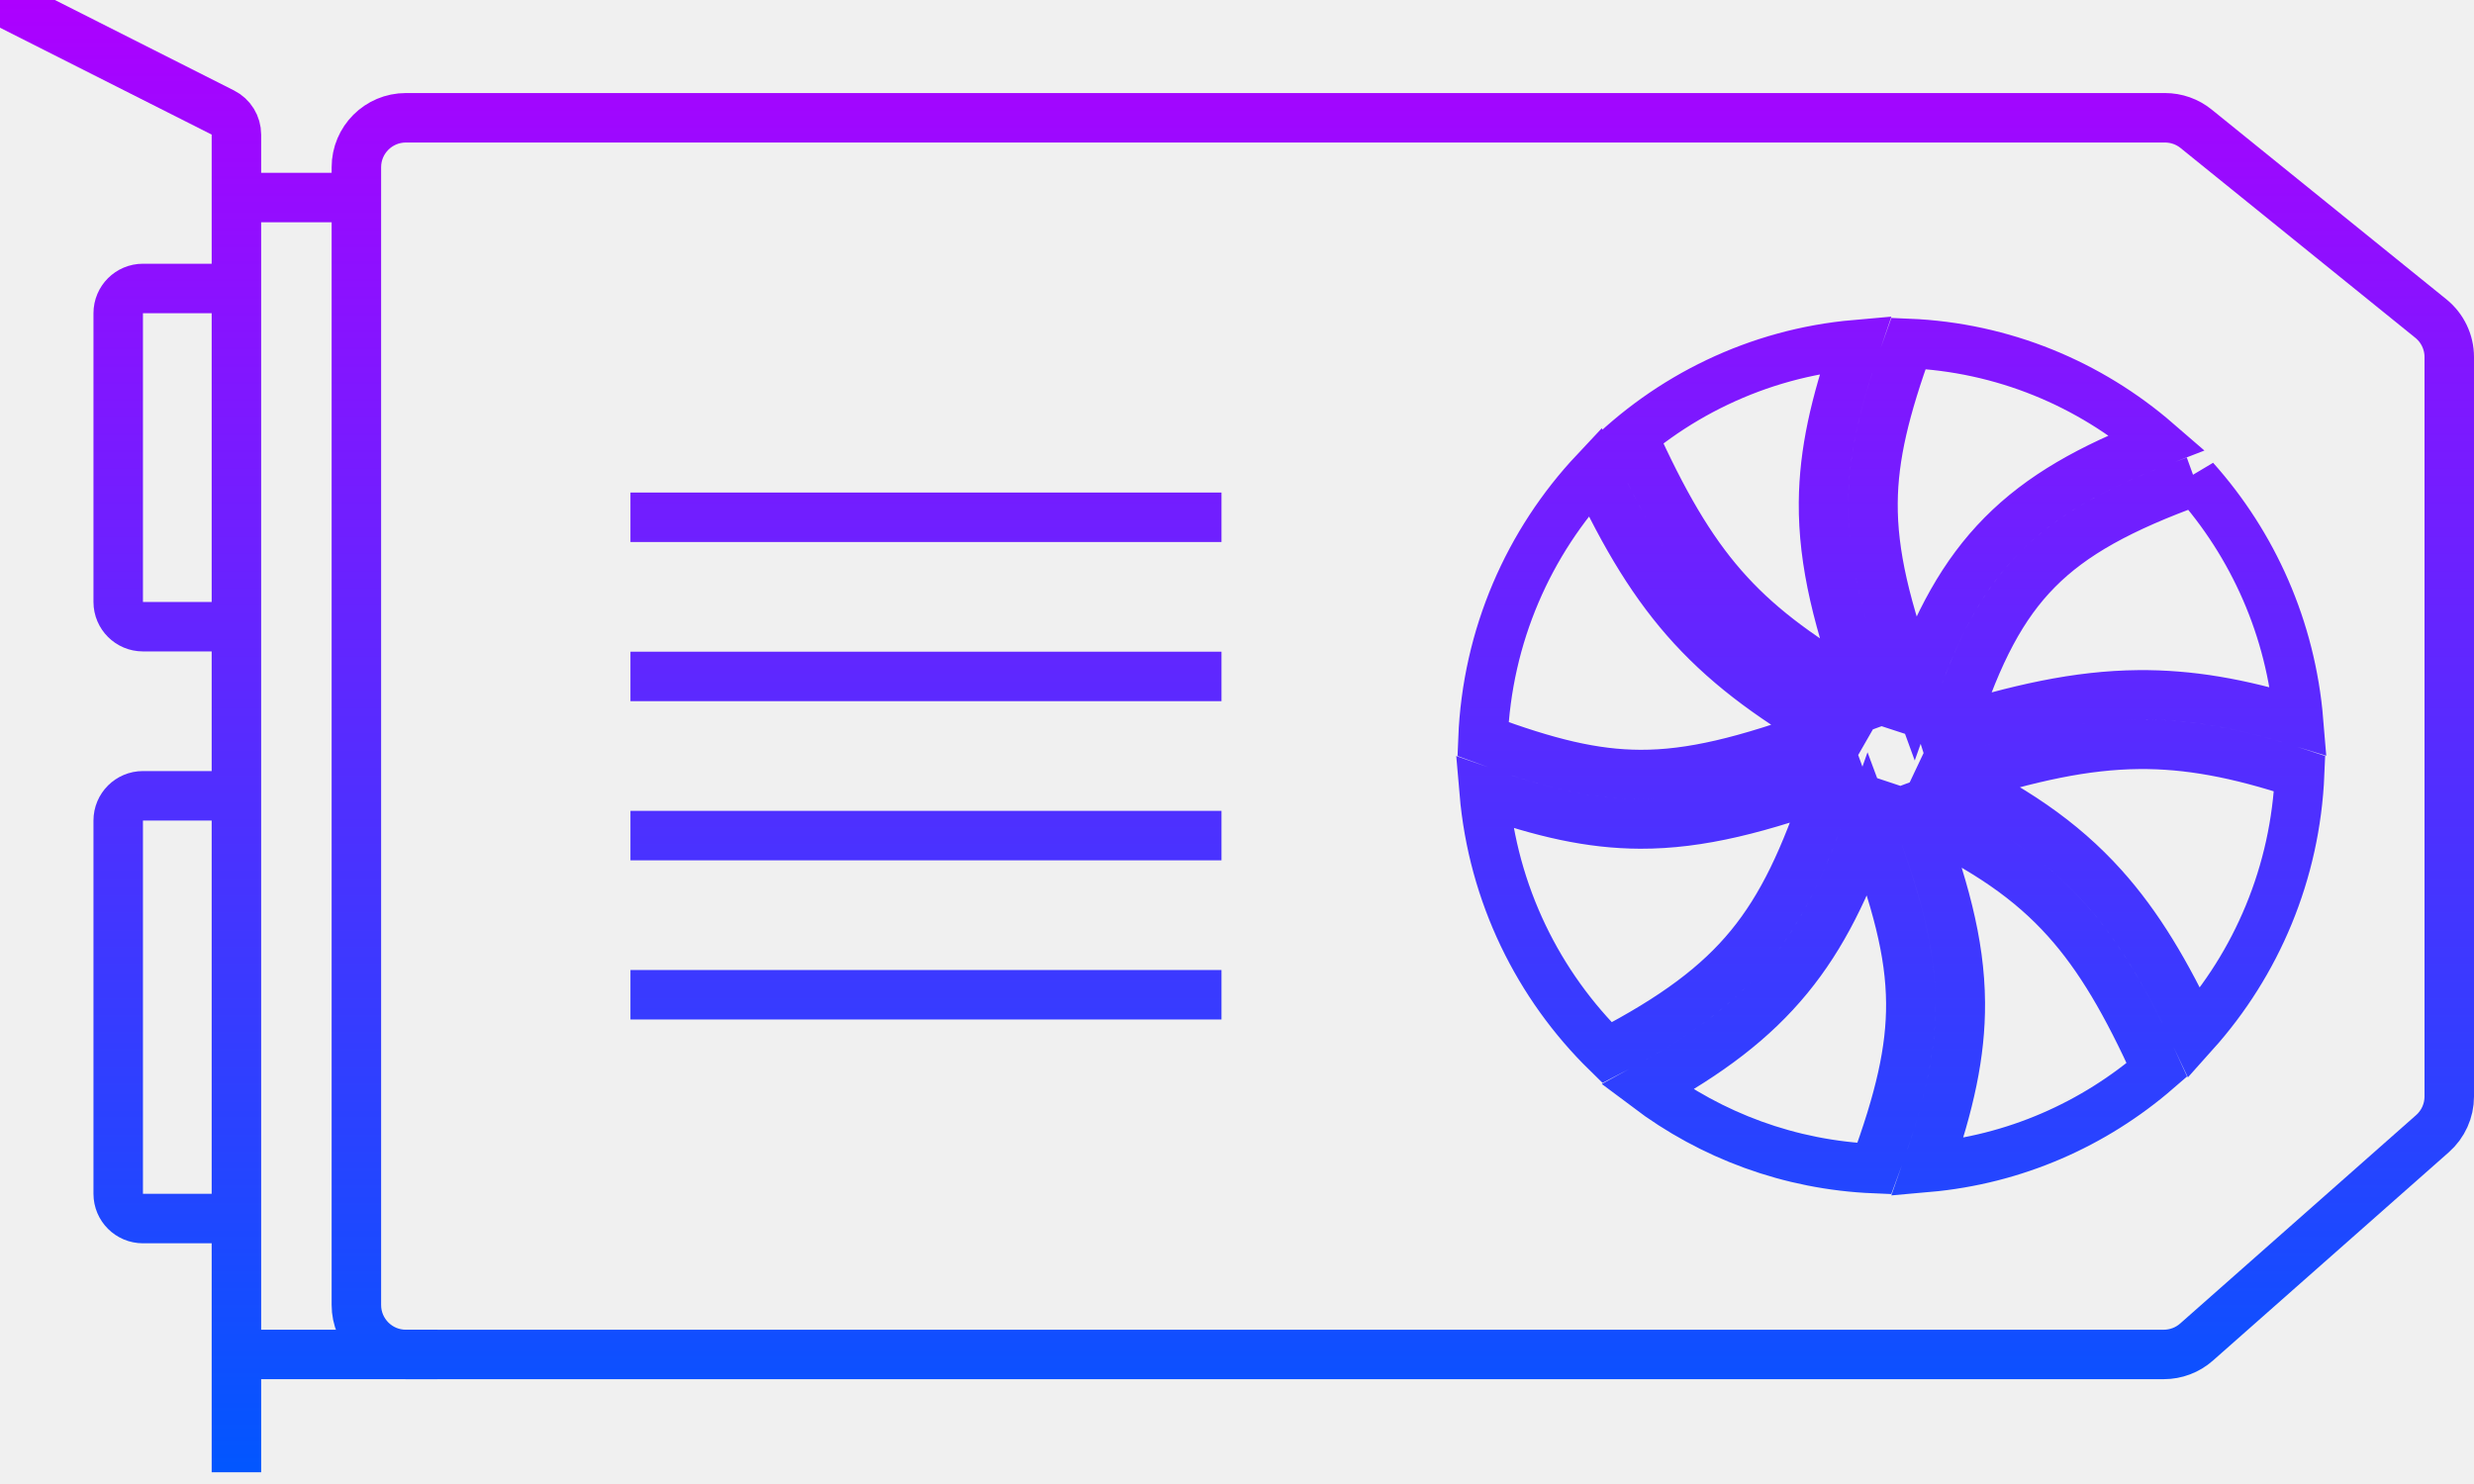
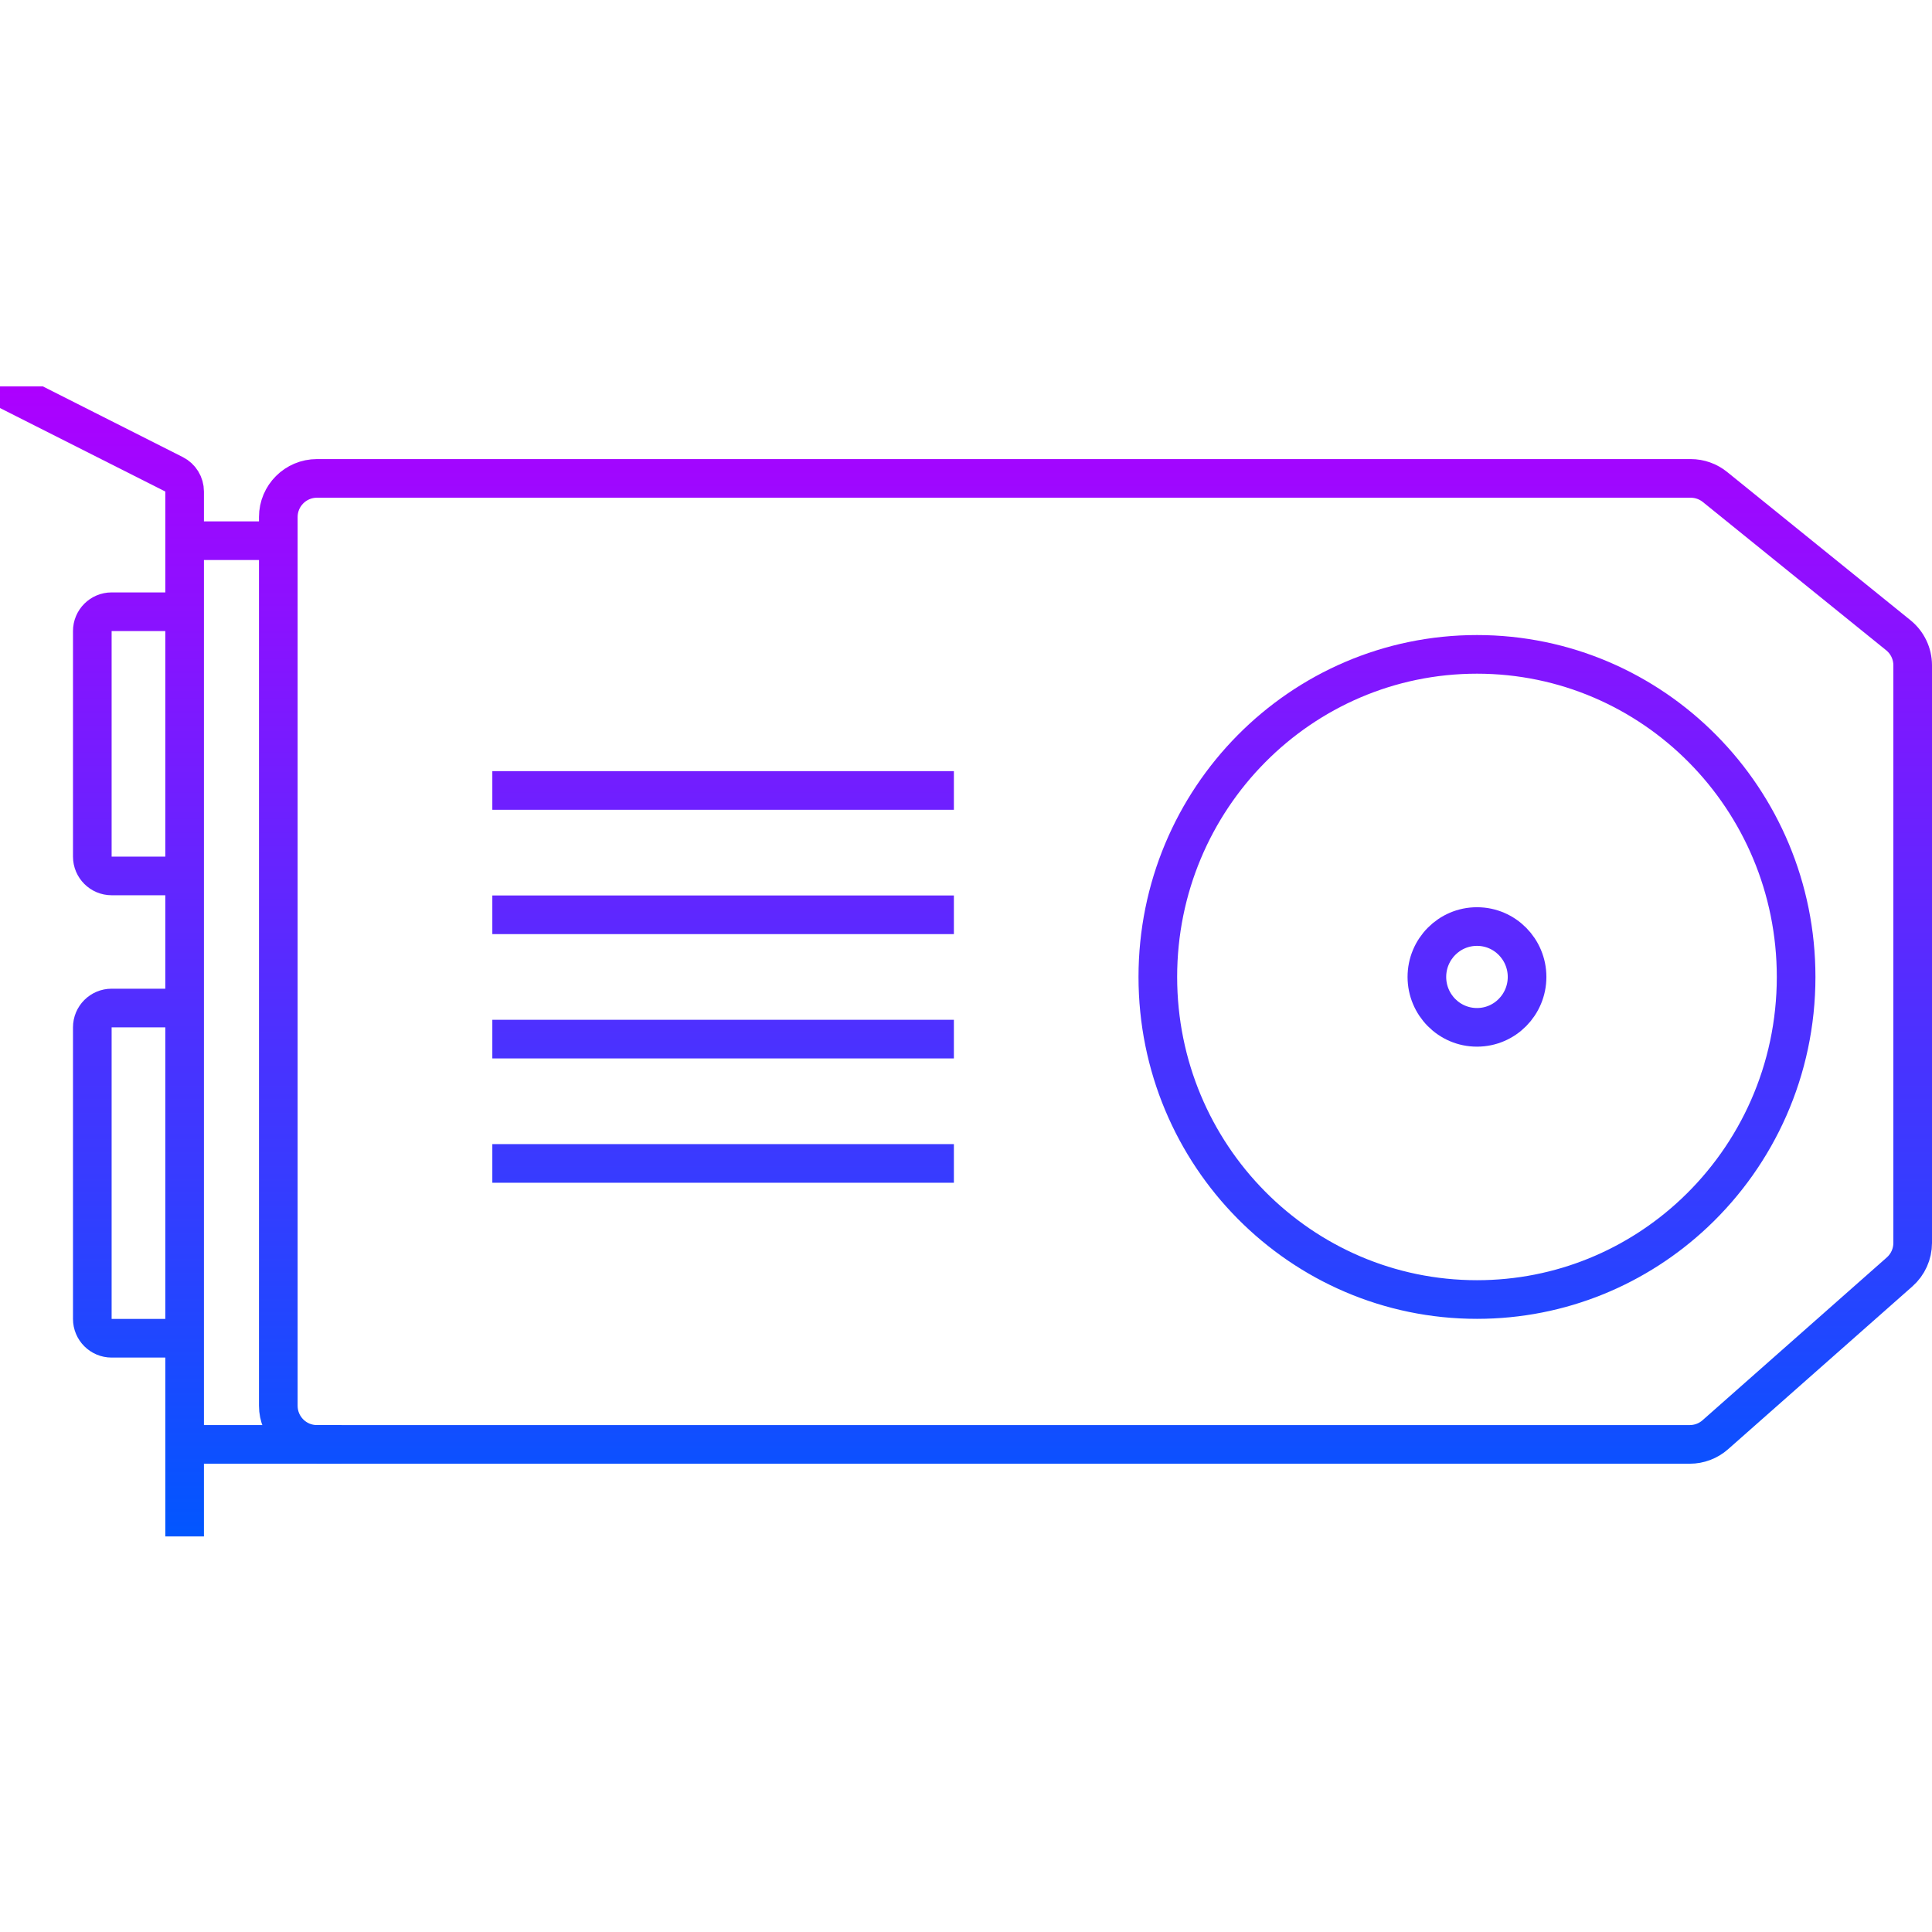
- <svg xmlns="http://www.w3.org/2000/svg" width="100" height="60" viewBox="0 0 100 60" fill="none">
-   <mask id="mask0" mask-type="alpha" maskUnits="userSpaceOnUse" x="-1" y="-1" width="101" height="61">
-     <path d="M9.429 7.988H14.405M14.405 7.988V6.762C14.405 5.657 15.3 4.762 16.405 4.762H87.511C87.969 4.762 88.412 4.919 88.768 5.207L98.258 12.881C98.727 13.261 99 13.833 99 14.436V44.334C99 44.907 98.754 45.453 98.324 45.833L88.785 54.261C88.42 54.584 87.949 54.762 87.461 54.762H16.405C15.3 54.762 14.405 53.867 14.405 52.762V7.988Z" stroke="black" stroke-width="2" />
-     <path d="M0 0L9.007 4.549C9.344 4.719 9.556 5.064 9.556 5.442V11.663M9.556 59.524V49.268M9.556 32.175V45.849V49.268M9.556 32.175H5.778C5.226 32.175 4.778 32.623 4.778 33.175V48.268C4.778 48.82 5.226 49.268 5.778 49.268H9.556M9.556 32.175V25.338M9.556 11.663V18.501V25.338M9.556 11.663H5.778C5.226 11.663 4.778 12.111 4.778 12.664V24.338C4.778 24.89 5.226 25.338 5.778 25.338H9.556" stroke="black" stroke-width="2" />
-     <path d="M9.429 54.762H17.679" stroke="black" stroke-width="2" />
-     <path d="M76.448 33.175C77.889 33.175 79.041 31.997 79.041 30.566C79.041 29.135 77.889 27.957 76.448 27.957C75.007 27.957 73.855 29.135 73.855 30.566C73.855 31.997 75.007 33.175 76.448 33.175Z" stroke="black" stroke-width="2" />
-     <path d="M92.91 29.163C90.535 28.427 88.499 28.074 86.431 28.094C83.979 28.117 81.551 28.663 78.537 29.612L79.137 31.52C82.08 30.593 84.289 30.114 86.45 30.094C88.426 30.075 90.421 30.44 92.953 31.277C92.786 35.308 91.206 38.967 88.7 41.765C87.559 39.327 86.43 37.428 85.009 35.846C83.326 33.973 81.286 32.603 78.468 31.271L77.613 33.079C80.283 34.341 82.073 35.571 83.521 37.183C84.873 38.687 85.972 40.574 87.184 43.256C84.642 45.456 81.432 46.887 77.905 47.199C78.798 44.652 79.251 42.603 79.236 40.537C79.219 38.105 78.554 35.745 77.384 32.628L75.517 33.329C75.613 33.056 75.709 32.777 75.804 32.491L73.907 31.859C72.961 34.696 72.051 36.654 70.733 38.259C69.438 39.836 67.691 41.14 64.958 42.562C62.181 39.845 60.344 36.152 59.991 32.027C62.34 32.857 64.282 33.308 66.301 33.315C68.708 33.322 71.133 32.696 74.401 31.506L73.717 29.627C70.511 30.794 68.355 31.321 66.307 31.315C64.419 31.309 62.545 30.85 59.942 29.881C60.109 25.697 61.798 21.913 64.463 19.075C65.698 21.722 66.882 23.684 68.409 25.348C69.966 27.044 71.833 28.38 74.358 29.825L75.352 28.09C72.915 26.695 71.243 25.479 69.882 23.996C68.52 22.512 67.423 20.711 66.207 18.081L64.791 18.735C67.46 16.05 71.032 14.281 75.003 13.933C74.184 16.313 73.724 18.274 73.707 20.312C73.688 22.74 74.299 25.185 75.509 28.496L77.372 27.816C77.276 28.086 77.183 28.363 77.09 28.647L78.991 29.268C79.941 26.359 80.932 24.467 82.352 23.033C83.776 21.594 85.716 20.53 88.732 19.441L88.709 19.377C91.065 22.012 92.601 25.41 92.91 29.163ZM77.141 13.884C80.969 14.044 84.464 15.522 87.19 17.882C84.503 18.918 82.498 20.043 80.931 21.626C79.363 23.209 78.303 25.182 77.38 27.791C76.203 24.564 75.691 22.392 75.707 20.328C75.723 18.418 76.191 16.522 77.141 13.884ZM75.761 47.248C72.33 47.106 69.167 45.906 66.585 43.961C69.078 42.599 70.877 41.234 72.278 39.528C73.674 37.83 74.626 35.85 75.514 33.337C76.663 36.4 77.221 38.486 77.236 40.552C77.25 42.468 76.795 44.448 75.761 47.248Z" stroke="black" stroke-width="2" />
-     <path d="M25.483 27.349H49.373" stroke="black" stroke-width="2" />
-     <path d="M25.483 33.784H49.373" stroke="black" stroke-width="2" />
-     <path d="M25.483 40.219H49.373" stroke="black" stroke-width="2" />
-     <path d="M25.483 20.914H49.373" stroke="black" stroke-width="2" />
+ <svg xmlns="http://www.w3.org/2000/svg" width="100" height="100" viewBox="0 0 100 100" fill="none">
+   <rect width="100" height="100" fill="white" />
+   <mask id="mask0" mask-type="alpha" maskUnits="userSpaceOnUse" x="-1" y="19" width="101" height="61">
+     <path d="M9.429 27.988H14.405M14.405 27.988V26.762C14.405 25.657 15.3 24.762 16.405 24.762H87.511C87.969 24.762 88.412 24.919 88.768 25.207L98.258 32.881C98.727 33.261 99 33.833 99 34.436V64.334C99 64.907 98.754 65.453 98.324 65.833L88.785 74.261C88.42 74.584 87.949 74.762 87.461 74.762H16.405C15.3 74.762 14.405 73.867 14.405 72.762V27.988Z" stroke="black" stroke-width="2" />
+     <path d="M0 20L9.007 24.549C9.344 24.719 9.556 25.064 9.556 25.442V31.663M9.556 79.524V69.268M9.556 52.175V65.849V69.268M9.556 52.175H5.778C5.226 52.175 4.778 52.623 4.778 53.175V68.268C4.778 68.82 5.226 69.268 5.778 69.268H9.556M9.556 52.175V45.338M9.556 31.663V38.501V45.338M9.556 31.663H5.778C5.226 31.663 4.778 32.111 4.778 32.663V44.338C4.778 44.89 5.226 45.338 5.778 45.338H9.556" stroke="black" stroke-width="2" />
+     <path d="M9.429 74.762H17.679" stroke="black" stroke-width="2" />
+     <path d="M76.448 53.175C77.889 53.175 79.041 51.998 79.041 50.566C79.041 49.135 77.889 47.958 76.448 47.958C75.007 47.958 73.855 49.135 73.855 50.566C73.855 51.998 75.007 53.175 76.448 53.175Z" stroke="black" stroke-width="2" />
+     <path d="M92.967 50.566C92.967 55.391 90.944 59.736 87.707 62.784C84.755 65.564 80.798 67.263 76.448 67.263C67.334 67.263 59.929 59.797 59.929 50.566C59.929 41.336 67.334 33.87 76.448 33.87C85.562 33.87 92.967 41.336 92.967 50.566Z" stroke="black" stroke-width="2" />
+     <path d="M25.483 47.349H49.373" stroke="black" stroke-width="2" />
+     <path d="M25.483 53.784H49.373" stroke="black" stroke-width="2" />
+     <path d="M25.483 60.219H49.373" stroke="black" stroke-width="2" />
+     <path d="M25.483 40.914H49.373" stroke="black" stroke-width="2" />
  </mask>
  <g mask="url(#mask0)">
-     <path d="M0 0H108V60H0V0Z" fill="url(#paint0_linear)" />
+     <path d="M0 20H108V80H0V20Z" fill="url(#paint0_linear)" />
  </g>
  <defs>
-     <linearGradient id="paint0_linear" x1="54" y1="0" x2="54" y2="60" gradientUnits="userSpaceOnUse">
+     <linearGradient id="paint0_linear" x1="54" y1="20" x2="54" y2="80" gradientUnits="userSpaceOnUse">
      <stop stop-color="#AD00FF" />
      <stop offset="1" stop-color="#0057FF" />
    </linearGradient>
  </defs>
</svg>
